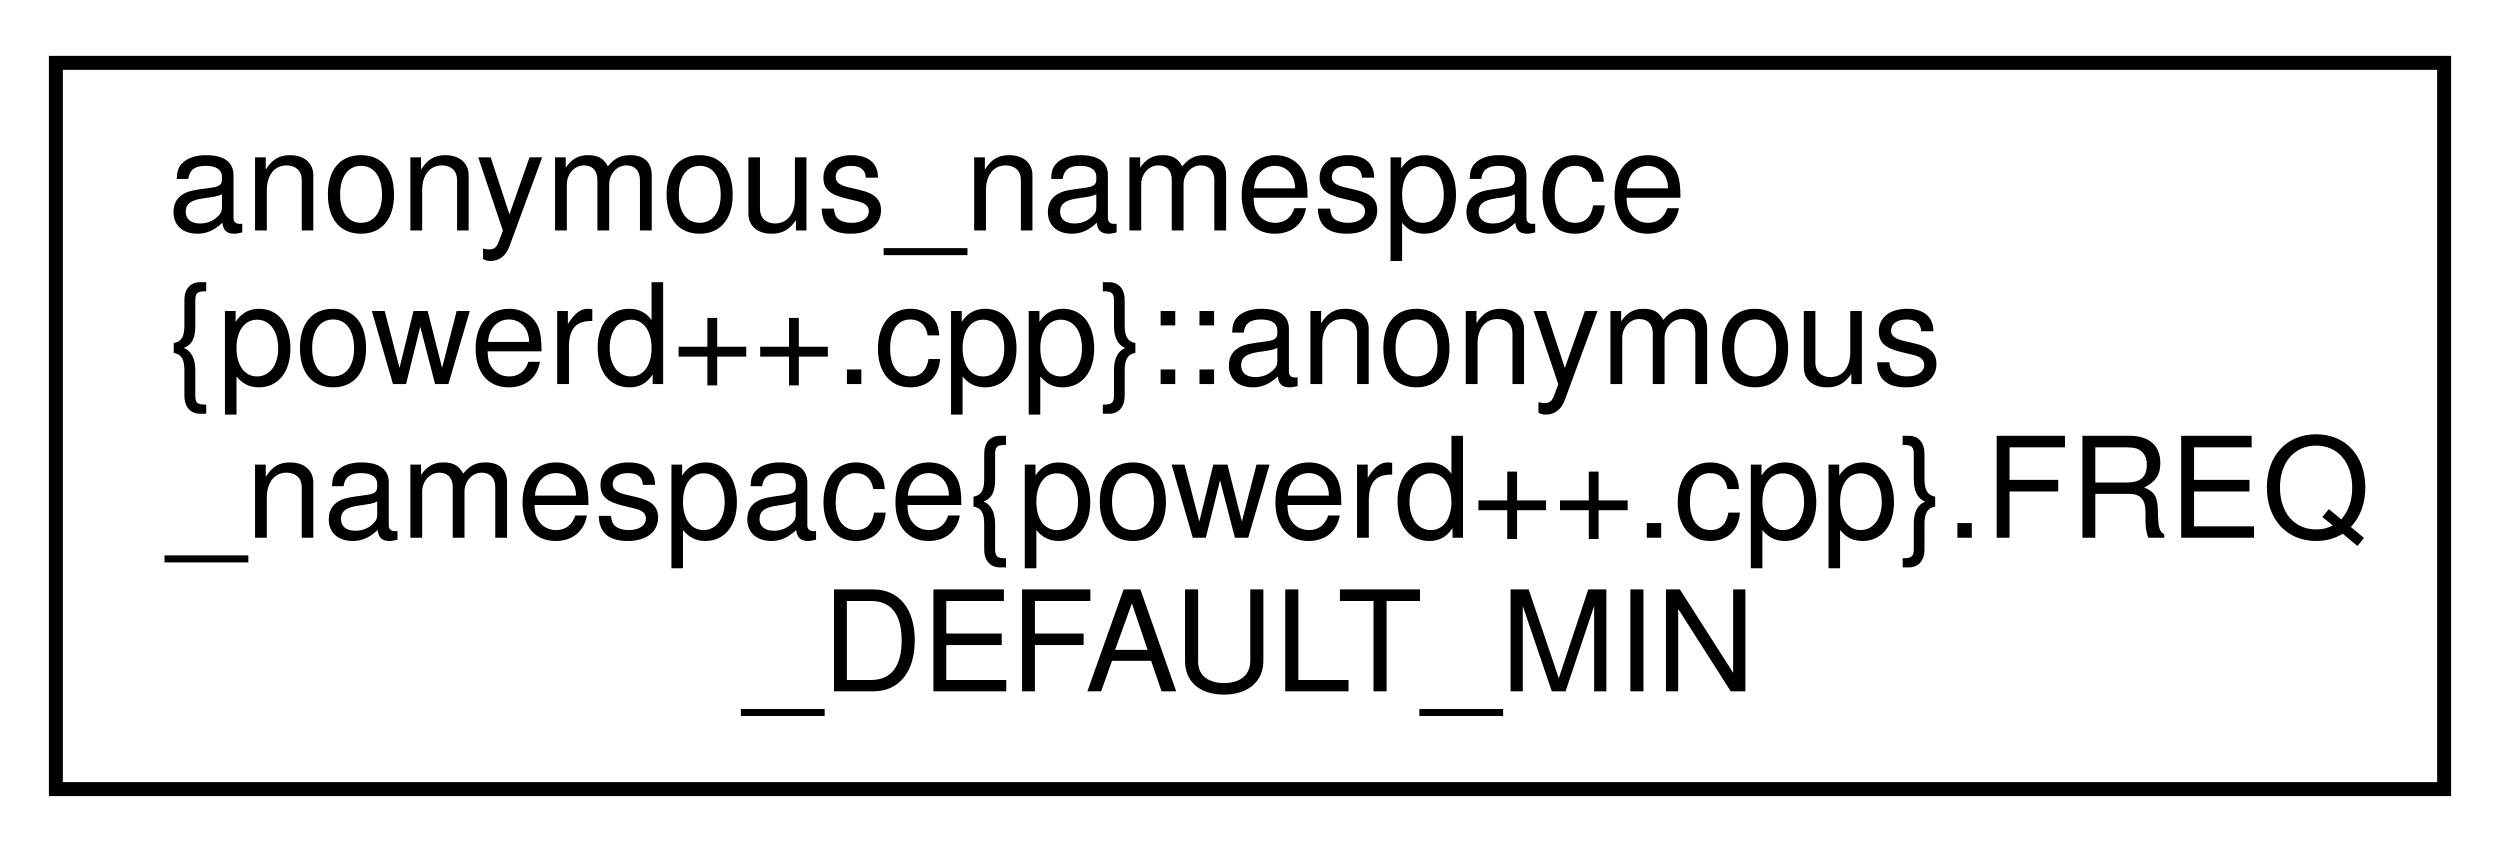
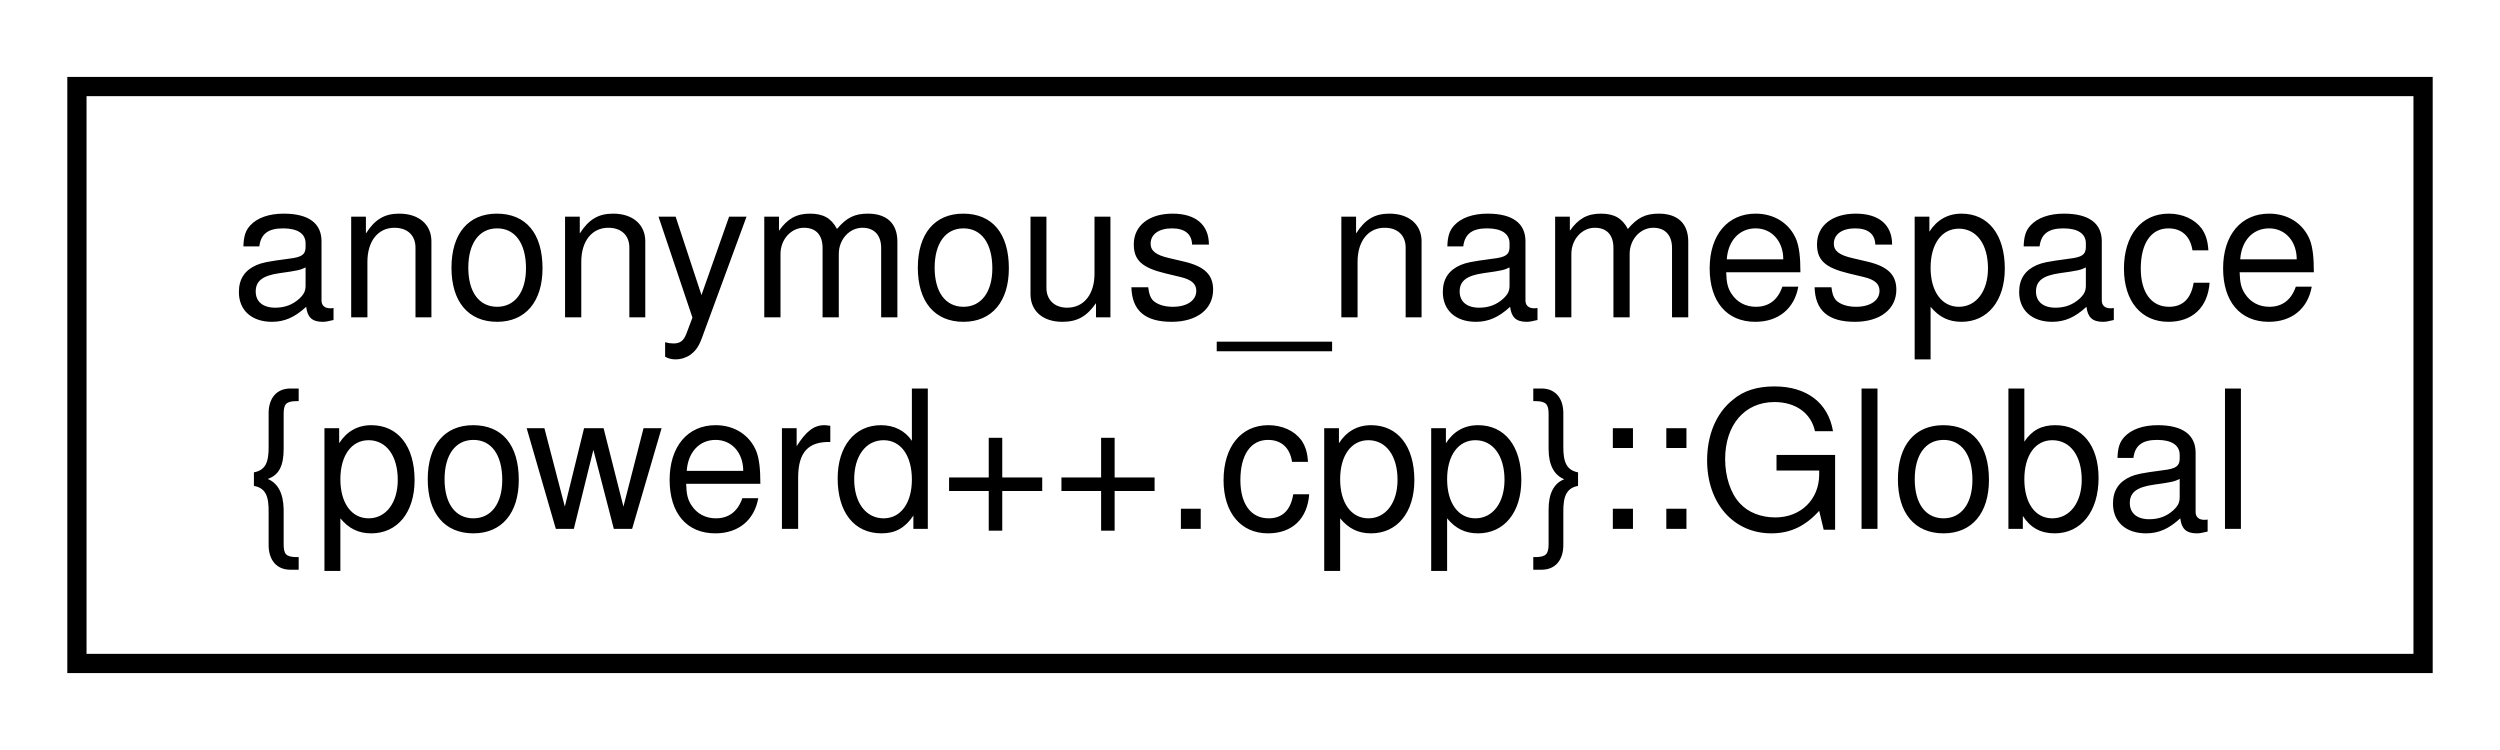
- <svg xmlns="http://www.w3.org/2000/svg" xmlns:xlink="http://www.w3.org/1999/xlink" width="179pt" height="61pt" viewBox="0.00 0.00 179.00 61.00">
-   <g id="graph0" class="graph" transform="scale(1 1) rotate(0) translate(4 57)">
-     <polygon fill="#ffffff" stroke="transparent" points="-4,4 -4,-57 175,-57 175,4 -4,4" />
+ <svg xmlns="http://www.w3.org/2000/svg" xmlns:xlink="http://www.w3.org/1999/xlink" width="130pt" height="39pt" viewBox="0.00 0.00 130.00 39.00">
+   <g id="graph0" class="graph" transform="scale(1 1) rotate(0) translate(4 35)">
+     <polygon fill="#ffffff" stroke="transparent" points="-4,4 -4,-35 126,-35 126,4 -4,4" />
    <g id="node1" class="node">
      <g id="a_node1">
-         <a xlink:href="namespaceanonymous__namespace_02powerd_09_09_8cpp_03.html#structanonymous__namespace_02powerd_09_09_8cpp_03_8FREQ__DEFAULT__MIN" target="_top" xlink:title="Per AC line state settings. ">
-           <polygon fill="#ffffff" stroke="#000000" points="0,-.5 0,-52.5 171,-52.5 171,-.5 0,-.5" />
-           <text text-anchor="start" x="8" y="-40.5" font-family="Helvetica,sans-Serif" font-size="10.00" fill="#000000">anonymous_namespace</text>
-           <text text-anchor="start" x="8" y="-29.5" font-family="Helvetica,sans-Serif" font-size="10.00" fill="#000000">{powerd++.cpp}::anonymous</text>
-           <text text-anchor="start" x="8" y="-18.5" font-family="Helvetica,sans-Serif" font-size="10.00" fill="#000000">_namespace{powerd++.cpp}.FREQ</text>
-           <text text-anchor="middle" x="85.5" y="-7.5" font-family="Helvetica,sans-Serif" font-size="10.00" fill="#000000">_DEFAULT_MIN</text>
+         <a xlink:href="namespaceanonymous__namespace_02powerd_09_09_8cpp_03.html#structanonymous__namespace_02powerd_09_09_8cpp_03_1_1Global" target="_top" xlink:title="A collection of all the gloabl, mutable states. ">
+           <polygon fill="#ffffff" stroke="#000000" points="0,-.5 0,-30.5 122,-30.5 122,-.5 0,-.5" />
+           <text text-anchor="start" x="8" y="-18.5" font-family="Helvetica,sans-Serif" font-size="10.00" fill="#000000">anonymous_namespace</text>
+           <text text-anchor="middle" x="61" y="-7.5" font-family="Helvetica,sans-Serif" font-size="10.00" fill="#000000">{powerd++.cpp}::Global</text>
        </a>
      </g>
    </g>
  </g>
</svg>
